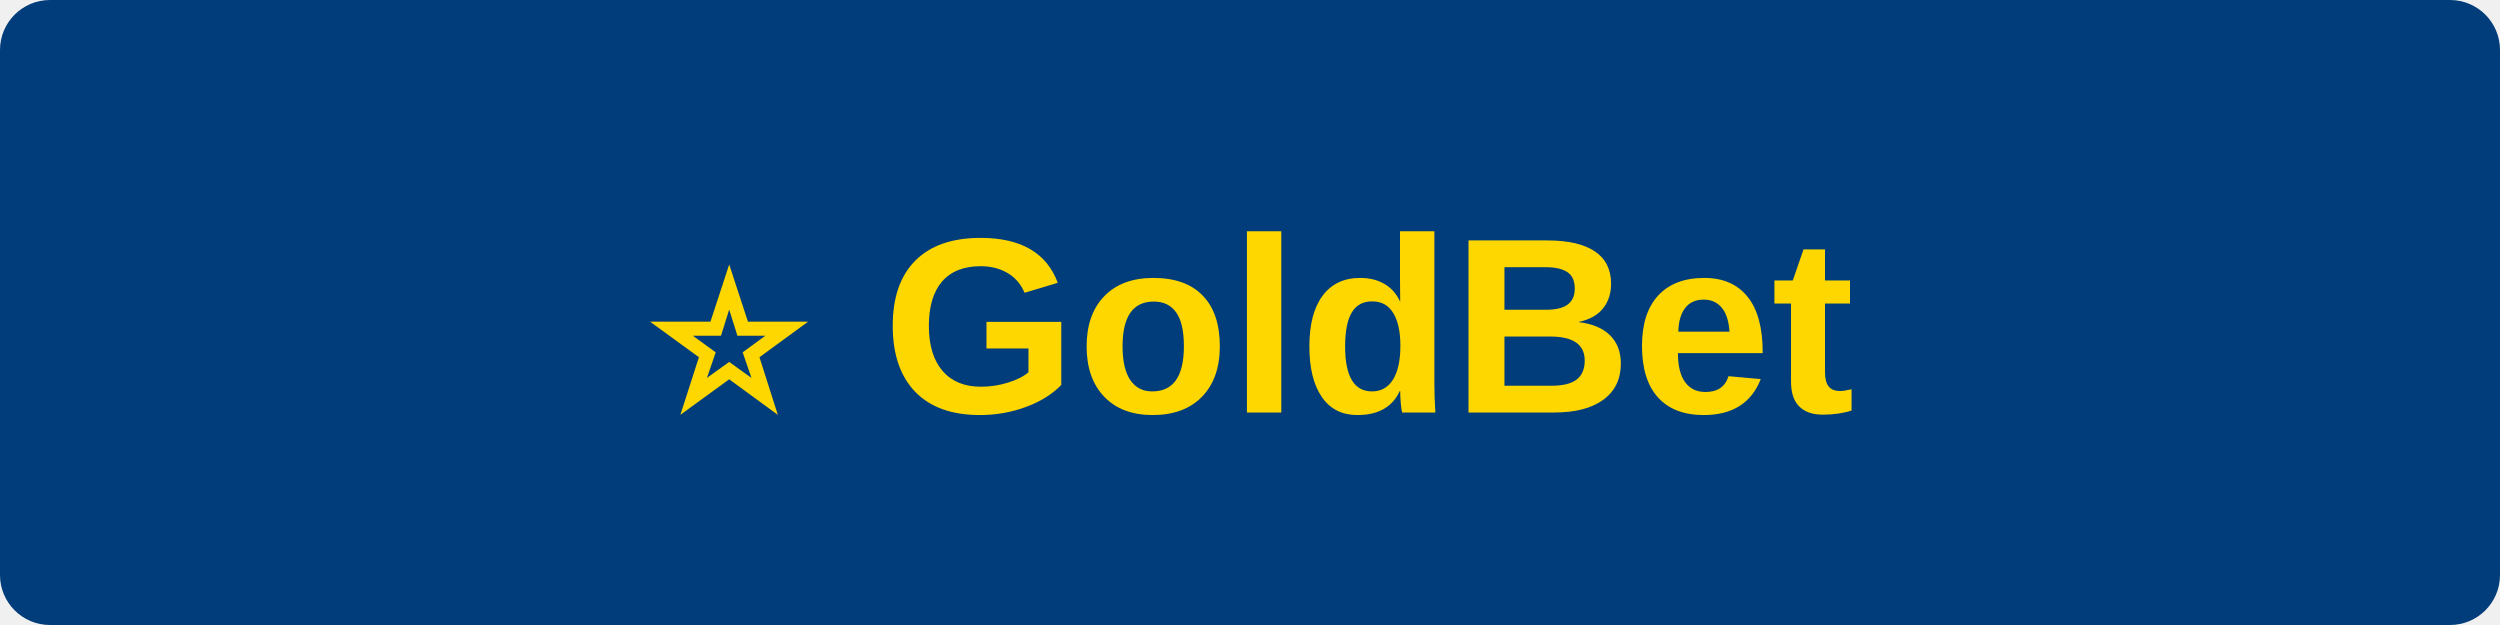
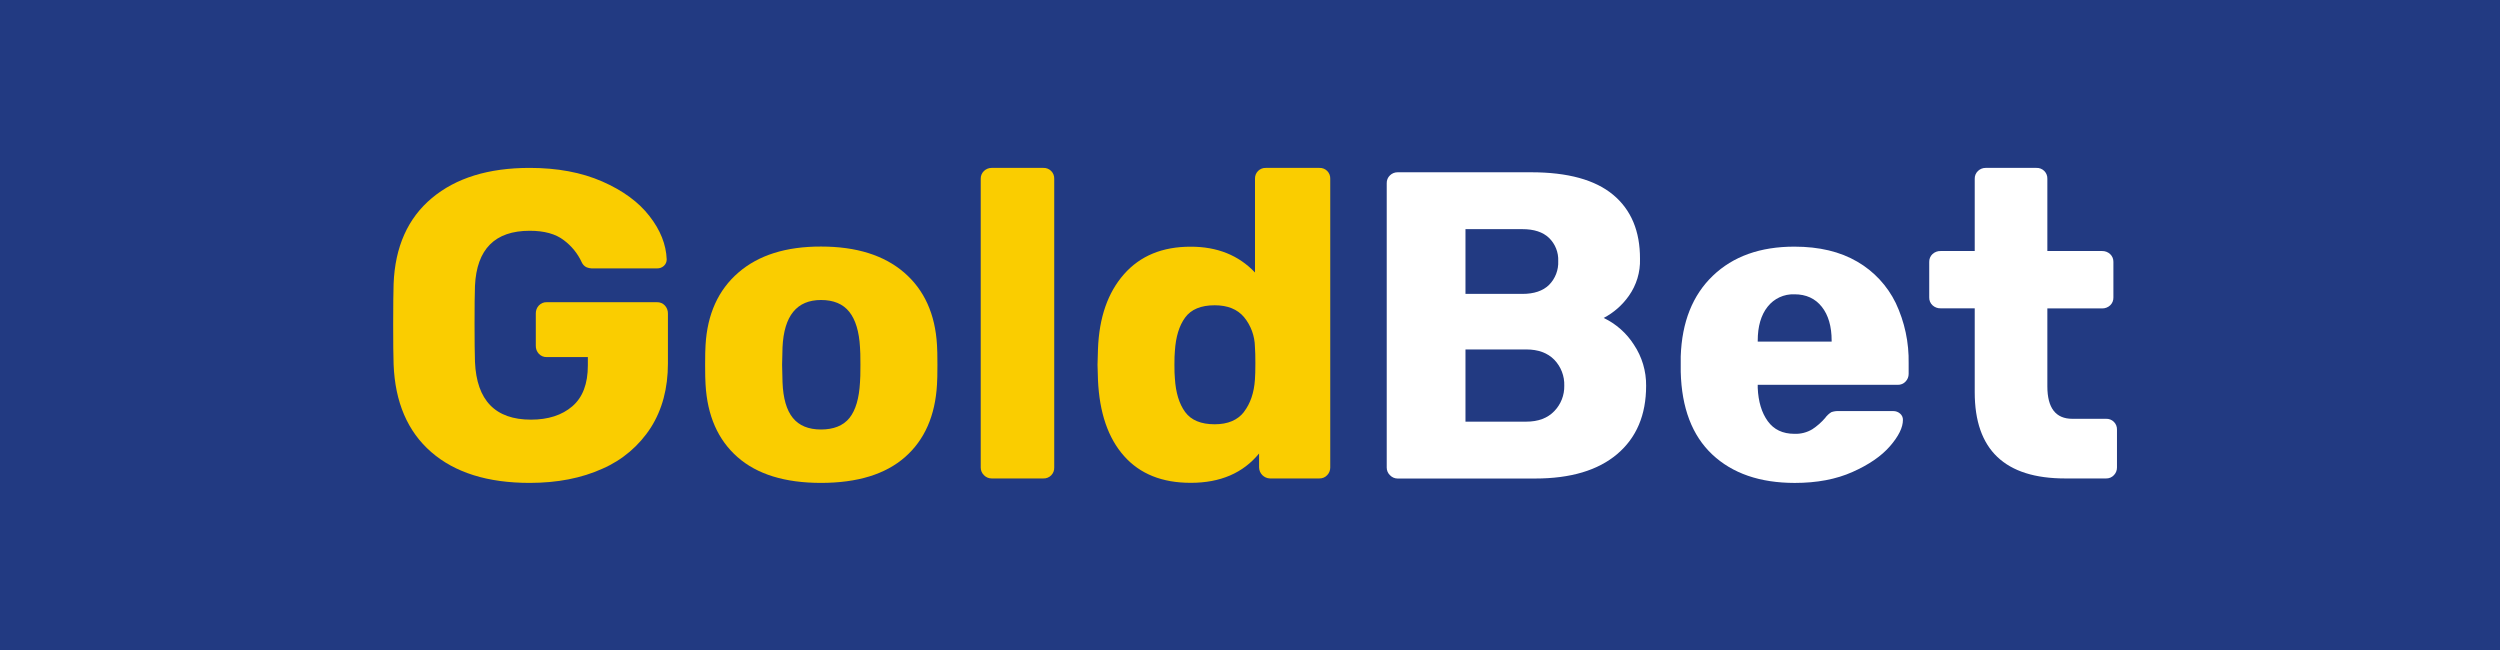
- <svg xmlns="http://www.w3.org/2000/svg" viewBox="0 0 200 50">
-   <rect width="200" height="50" fill="#003d7a" rx="4" />
-   <text x="100" y="33" text-anchor="middle" fill="#ffd700" font-family="Arial,sans-serif" font-size="20" font-weight="bold">⭐ GoldBet</text>
+ <svg xmlns="http://www.w3.org/2000/svg" id="GoldBet" viewBox="0 0 1000 260">
+   <defs>
+     <style>.cls-1{fill:#223a82;}.cls-2{fill:#facd00;}.cls-3{fill:#fff;}</style>
+   </defs>
+   <rect id="sfondo" class="cls-1" width="1000" height="260" />
+   <g id="GoldBet-2" data-name="GoldBet">
+     <path class="cls-2" d="M172.49,180.82q-14.18-12.34-15.05-35.09-.18-5.07-.17-16.1t.17-16.1q.87-22.22,15.31-34.3t39.12-12.07q16.62,0,29,5.42t18.9,13.83q6.56,8.4,6.91,17.32a3.43,3.43,0,0,1-1.14,2.63,3.86,3.86,0,0,1-2.71,1H237.24a6.29,6.29,0,0,1-2.8-.53,4.09,4.09,0,0,1-1.75-1.92,23,23,0,0,0-7.17-8.84q-4.91-3.77-13.65-3.76-20.84,0-21.88,22-.18,4.89-.17,15.22,0,10.16.17,15.23,1,23.1,22.4,23.1,10.32,0,16.54-5.34t6.21-16.36v-3.33H218.69a4.11,4.11,0,0,1-3.15-1.31,4.53,4.53,0,0,1-1.22-3.24V125.43a4.57,4.57,0,0,1,1.22-3.24,4.14,4.14,0,0,1,3.15-1.31h44.1a4.14,4.14,0,0,1,3.15,1.31,4.58,4.58,0,0,1,1.23,3.24v19.95q0,14.88-6.83,25.64A43.64,43.64,0,0,1,241,187.47q-12.51,5.68-29.13,5.69Q186.67,193.16,172.49,180.82Z" />
+     <path class="cls-2" d="M295,182.83q-11.73-10.32-12.78-29.05c-.11-1.51-.17-4.14-.17-7.87s.06-6.36.17-7.88q1.05-18.54,13.13-29t33.07-10.41q21.18,0,33.25,10.41t13.13,29c.11,1.52.17,4.14.17,7.88s-.06,6.36-.17,7.87q-1.05,18.74-12.78,29.05t-33.6,10.33Q306.72,193.16,295,182.83Zm44.8-15.66q3.68-4.63,4.2-14.26.17-1.75.17-7t-.17-7q-.53-9.45-4.29-14.18T328.41,120q-14.52,0-15.4,18.9l-.17,7,.17,7q.36,9.63,4.12,14.26c2.5,3.09,6.27,4.64,11.28,4.64S337.34,170.26,339.79,167.17Z" />
+     <path class="cls-2" d="M393.6,190.09a4.2,4.2,0,0,1-1.31-3.06V71.53a4.14,4.14,0,0,1,1.31-3.15,4.39,4.39,0,0,1,3.06-1.22h20.65a4.2,4.2,0,0,1,4.38,4.37V187a4.21,4.21,0,0,1-4.38,4.38H396.66A4.2,4.2,0,0,1,393.6,190.09Z" />
+     <path class="cls-2" d="M449.6,182.39q-9.54-10.75-10.41-30.36l-.18-6.12.18-6.3q.69-18.9,10.41-29.93t26.69-11Q492.2,98.66,502,109V71.53a4.2,4.2,0,0,1,4.38-4.37h21.35a4.18,4.18,0,0,1,4.37,4.37V187a4.35,4.35,0,0,1-1.22,3.06,4.11,4.11,0,0,1-3.15,1.32H508a4.5,4.5,0,0,1-4.37-4.38v-5.6q-9.63,11.73-27.3,11.73Q459.13,193.16,449.6,182.39Zm48-17.67q3.84-5,4.37-12.86.18-2.28.18-6.65,0-4.2-.18-6.48a19.23,19.23,0,0,0-4.37-11.9q-4-4.72-11.73-4.72-8.22,0-11.81,4.9c-2.39,3.26-3.76,7.76-4.11,13.47q-.18,1.76-.18,5.43c0,2.45.06,4.26.18,5.42q.52,8.58,4.11,13.48t11.81,4.9Q493.79,169.71,497.64,164.72Z" />
+     <path class="cls-3" d="M556,190.09a4.16,4.16,0,0,1-1.31-3.06V73.28A4.11,4.11,0,0,1,556,70.13a4.35,4.35,0,0,1,3.06-1.22h53.38q22,0,32.81,9T656,103.56a24.19,24.19,0,0,1-4.46,14.78,28.47,28.47,0,0,1-10.06,8.84,29.33,29.33,0,0,1,12.07,10.68,29,29,0,0,1,4.9,16.45q0,17.49-11.55,27.3t-32.9,9.8h-55A4.17,4.17,0,0,1,556,190.09Zm52.94-72.53q7,0,10.67-3.59a12.72,12.72,0,0,0,3.68-9.54,12.2,12.2,0,0,0-3.68-9.27q-3.68-3.51-10.67-3.5H586.19v25.9Zm1.57,51.1q7.17,0,11.2-4.2a14.17,14.17,0,0,0,4-10.15,14.32,14.32,0,0,0-4-10.42c-2.68-2.73-6.42-4.11-11.2-4.11H586.19v28.88Z" />
+     <path class="cls-3" d="M684.89,181.78q-12.07-11.37-12.6-33.07v-6.13q.69-20.64,12.86-32.29t32.64-11.63q14.87,0,25.11,6a38.69,38.69,0,0,1,15.4,16.54,54.08,54.08,0,0,1,5.16,24.15v4.2a4.35,4.35,0,0,1-1.22,3.06,4.11,4.11,0,0,1-3.15,1.32h-56v1.22q.35,8.23,4,13.3t10.68,5.08a12.89,12.89,0,0,0,7.17-1.84,24.33,24.33,0,0,0,5.08-4.46,8.75,8.75,0,0,1,2.53-2.37,8,8,0,0,1,3.07-.43h21.7a4.07,4.07,0,0,1,2.71,1,3.16,3.16,0,0,1,1.14,2.54q0,4.54-5.17,10.5t-15,10.32q-9.79,4.38-23.1,4.38Q697,193.16,684.89,181.78Zm47.77-45.15v-.35c0-5.71-1.31-10.24-3.94-13.56s-6.27-5-10.93-5a13,13,0,0,0-10.77,5c-2.62,3.32-3.93,7.85-3.93,13.56v.35Z" />
+     <path class="cls-3" d="M789.89,156.93v-33.6H776.24a4.58,4.58,0,0,1-3.24-1.22,4.11,4.11,0,0,1-1.31-3.15V104.78a4.11,4.11,0,0,1,1.31-3.15,4.58,4.58,0,0,1,3.24-1.22h13.65V71.53a4.11,4.11,0,0,1,1.31-3.15,4.35,4.35,0,0,1,3.06-1.22h20.3a4.2,4.2,0,0,1,4.38,4.37v28.88h21.87a4.61,4.61,0,0,1,3.24,1.22,4.14,4.14,0,0,1,1.31,3.15V119a4.14,4.14,0,0,1-1.31,3.15,4.61,4.61,0,0,1-3.24,1.22H818.94v31.15q0,13,10,13h13.48a4.2,4.2,0,0,1,4.37,4.38V187a4.35,4.35,0,0,1-1.22,3.06,4.11,4.11,0,0,1-3.15,1.32H826.11Q789.89,191.41,789.89,156.93Z" />
+   </g>
</svg>
